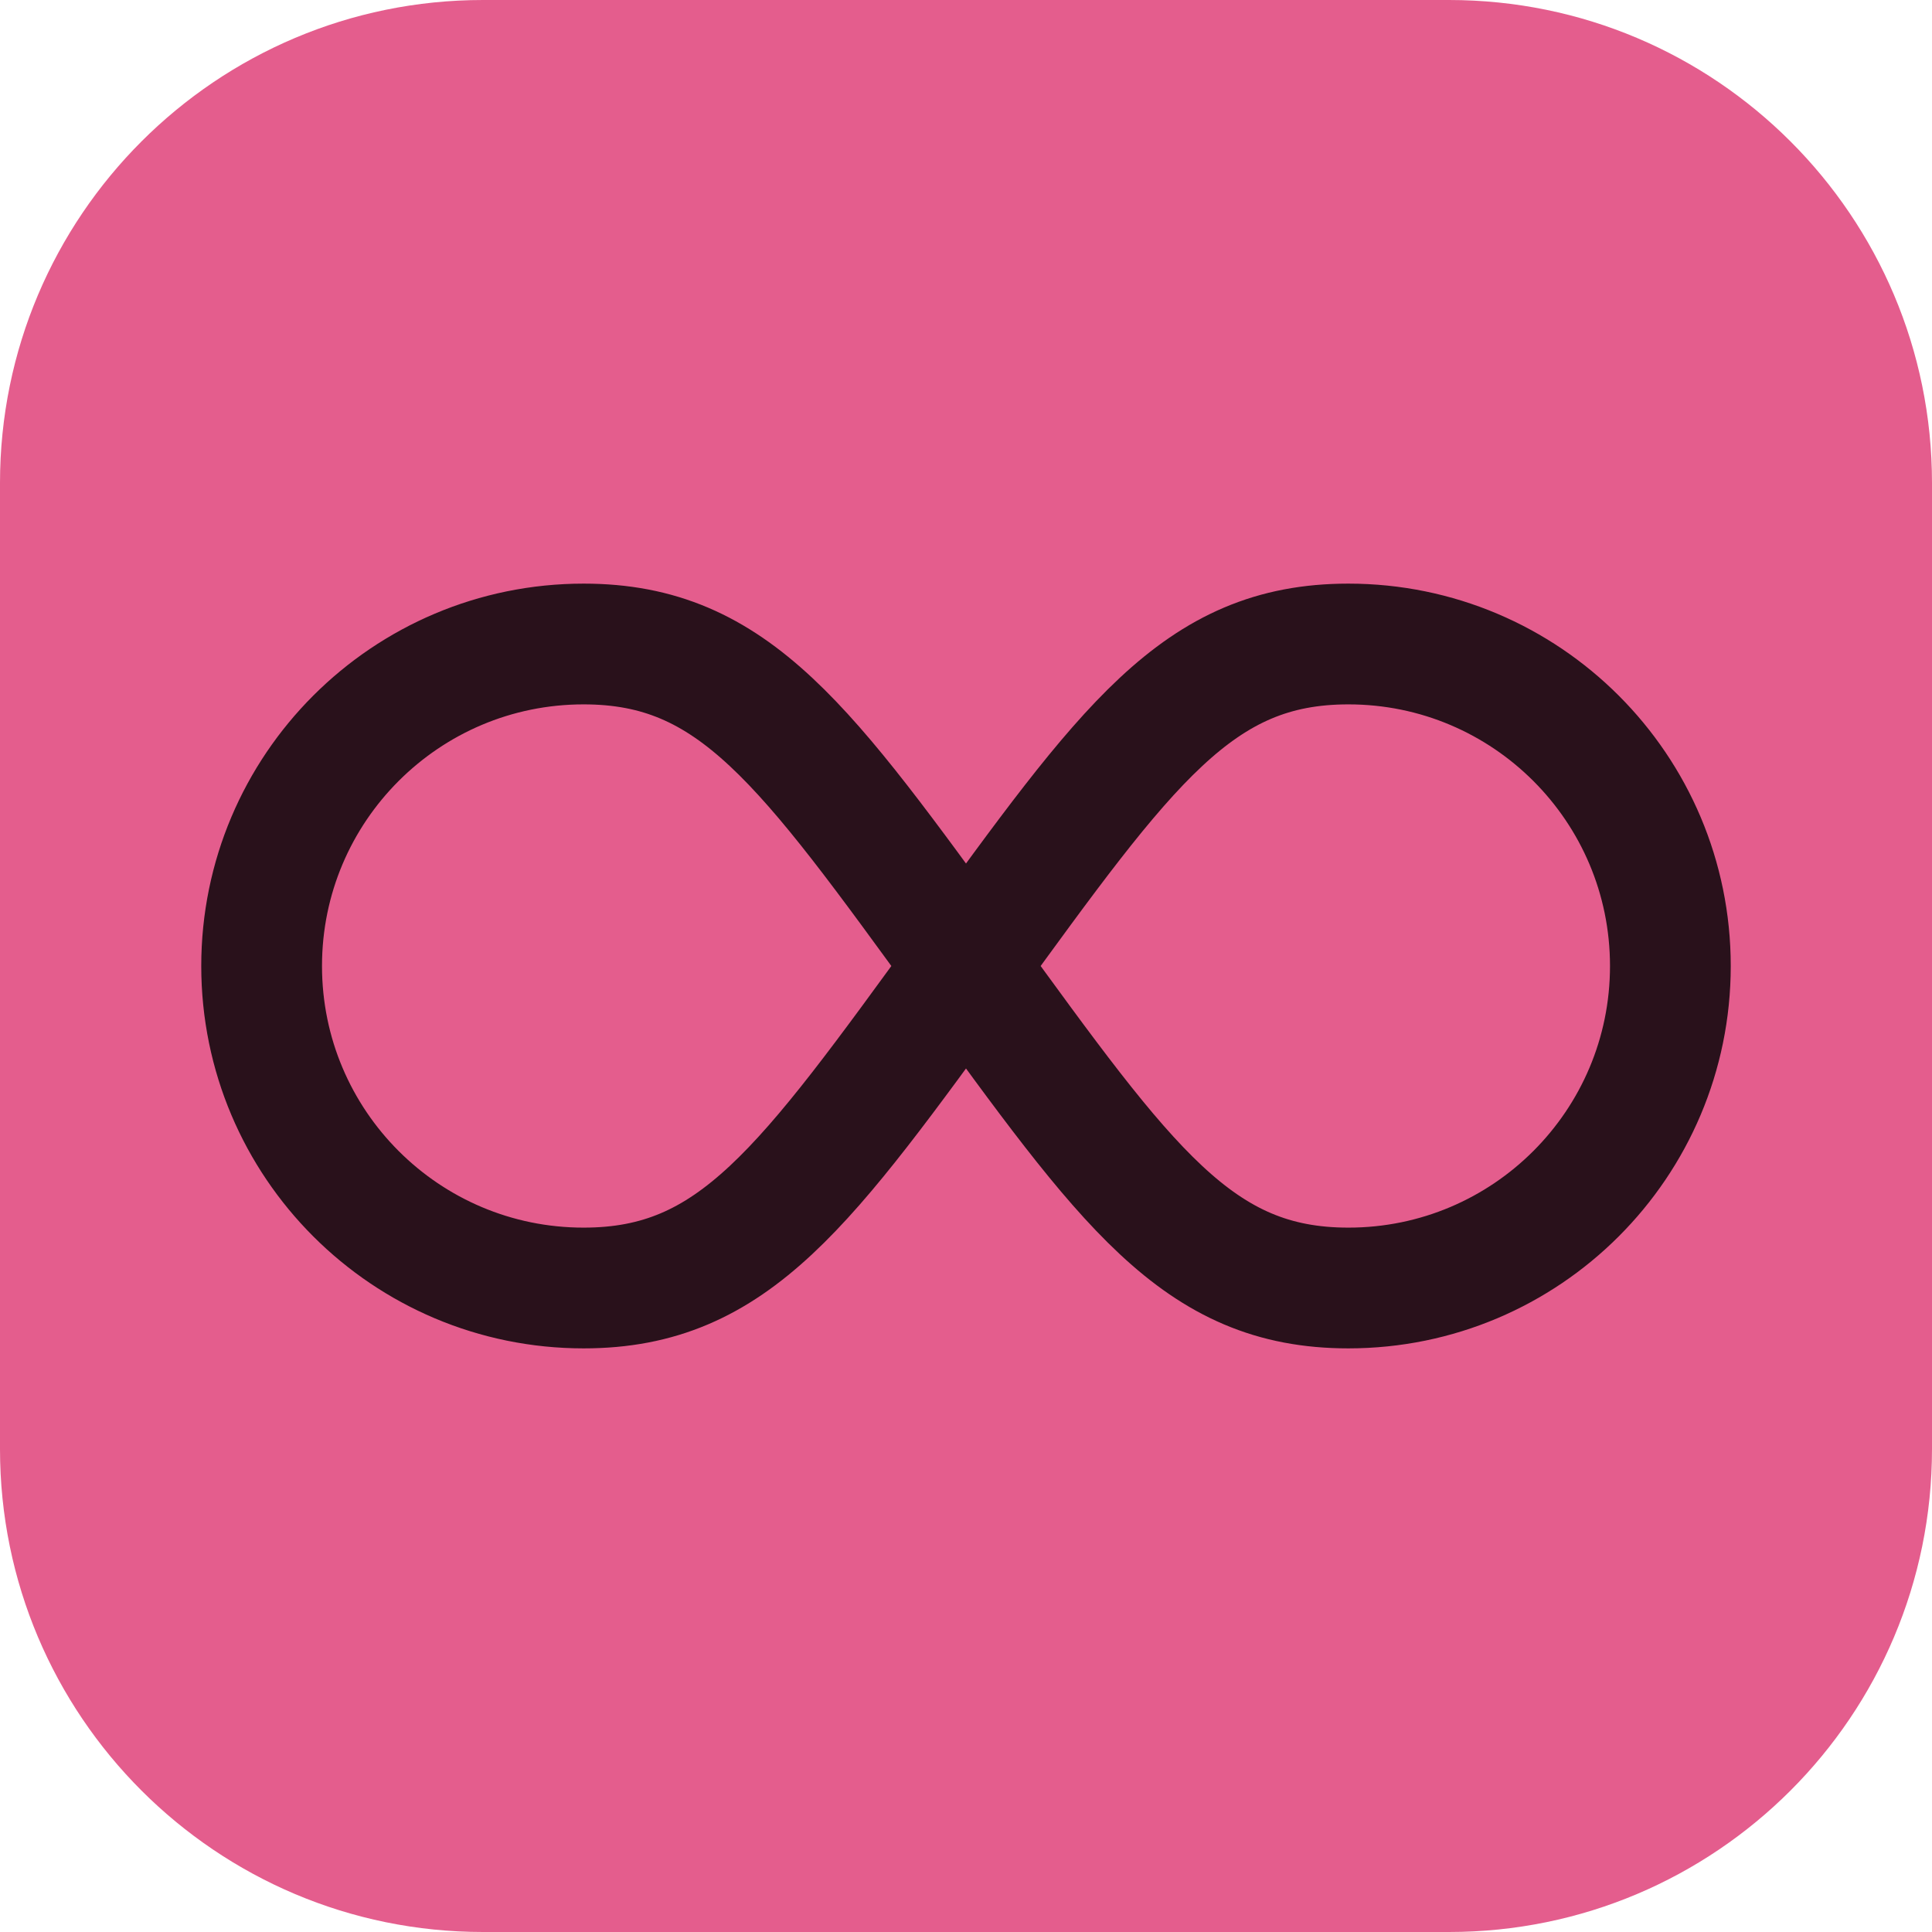
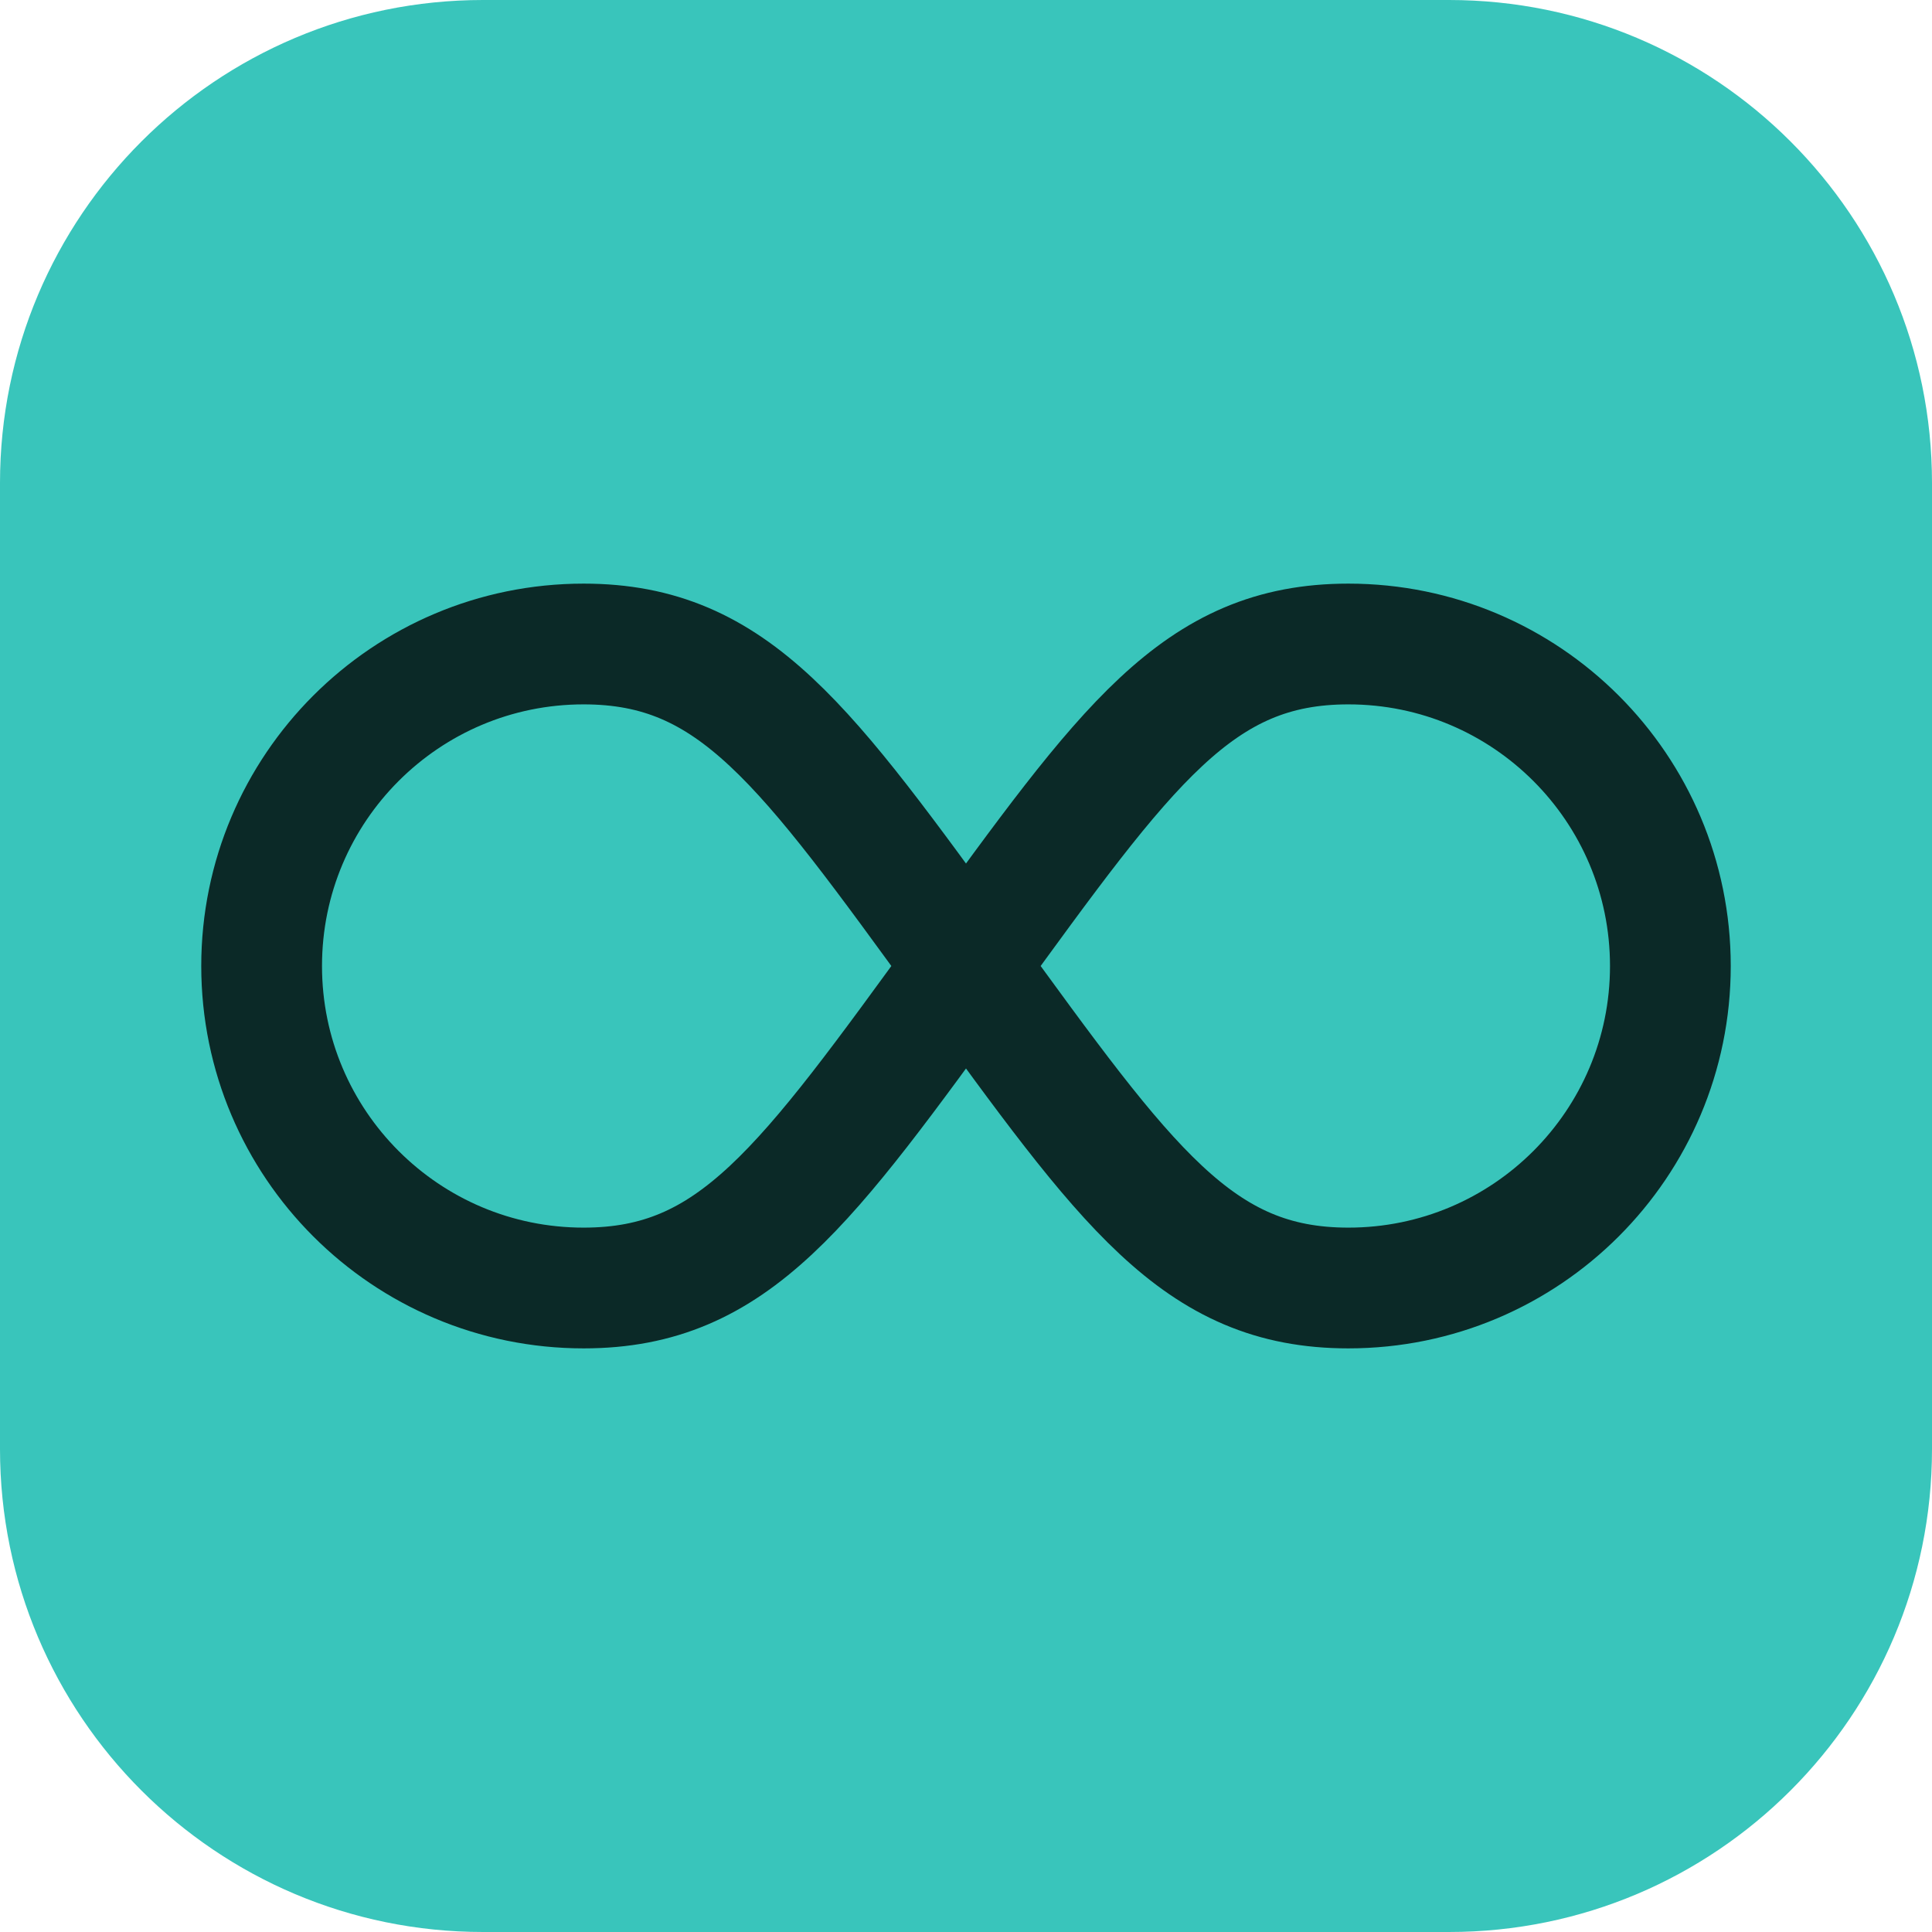
<svg xmlns="http://www.w3.org/2000/svg" width="192" height="192" viewBox="0 0 192 192">
-   <rect width="192" height="192" rx="48" fill="#e45d8d" />
-   <path d="M96 96c-16-22-23-32-38-32a32 32 0 0 0 0 64c15 0 22-10 38-32s23-32 38-32a32 32 0 0 1 0 64c-15 0-22-10-38-32Z" fill="none" stroke="#29111b" stroke-width="12" stroke-linecap="round" />
+   <rect width="192" height="192" rx="48" fill="#39c5bb" />
+   <path d="M96 96c-16-22-23-32-38-32a32 32 0 0 0 0 64c15 0 22-10 38-32s23-32 38-32a32 32 0 0 1 0 64c-15 0-22-10-38-32Z" fill="none" stroke="#0b2927" stroke-width="12" stroke-linecap="round" />
</svg>
